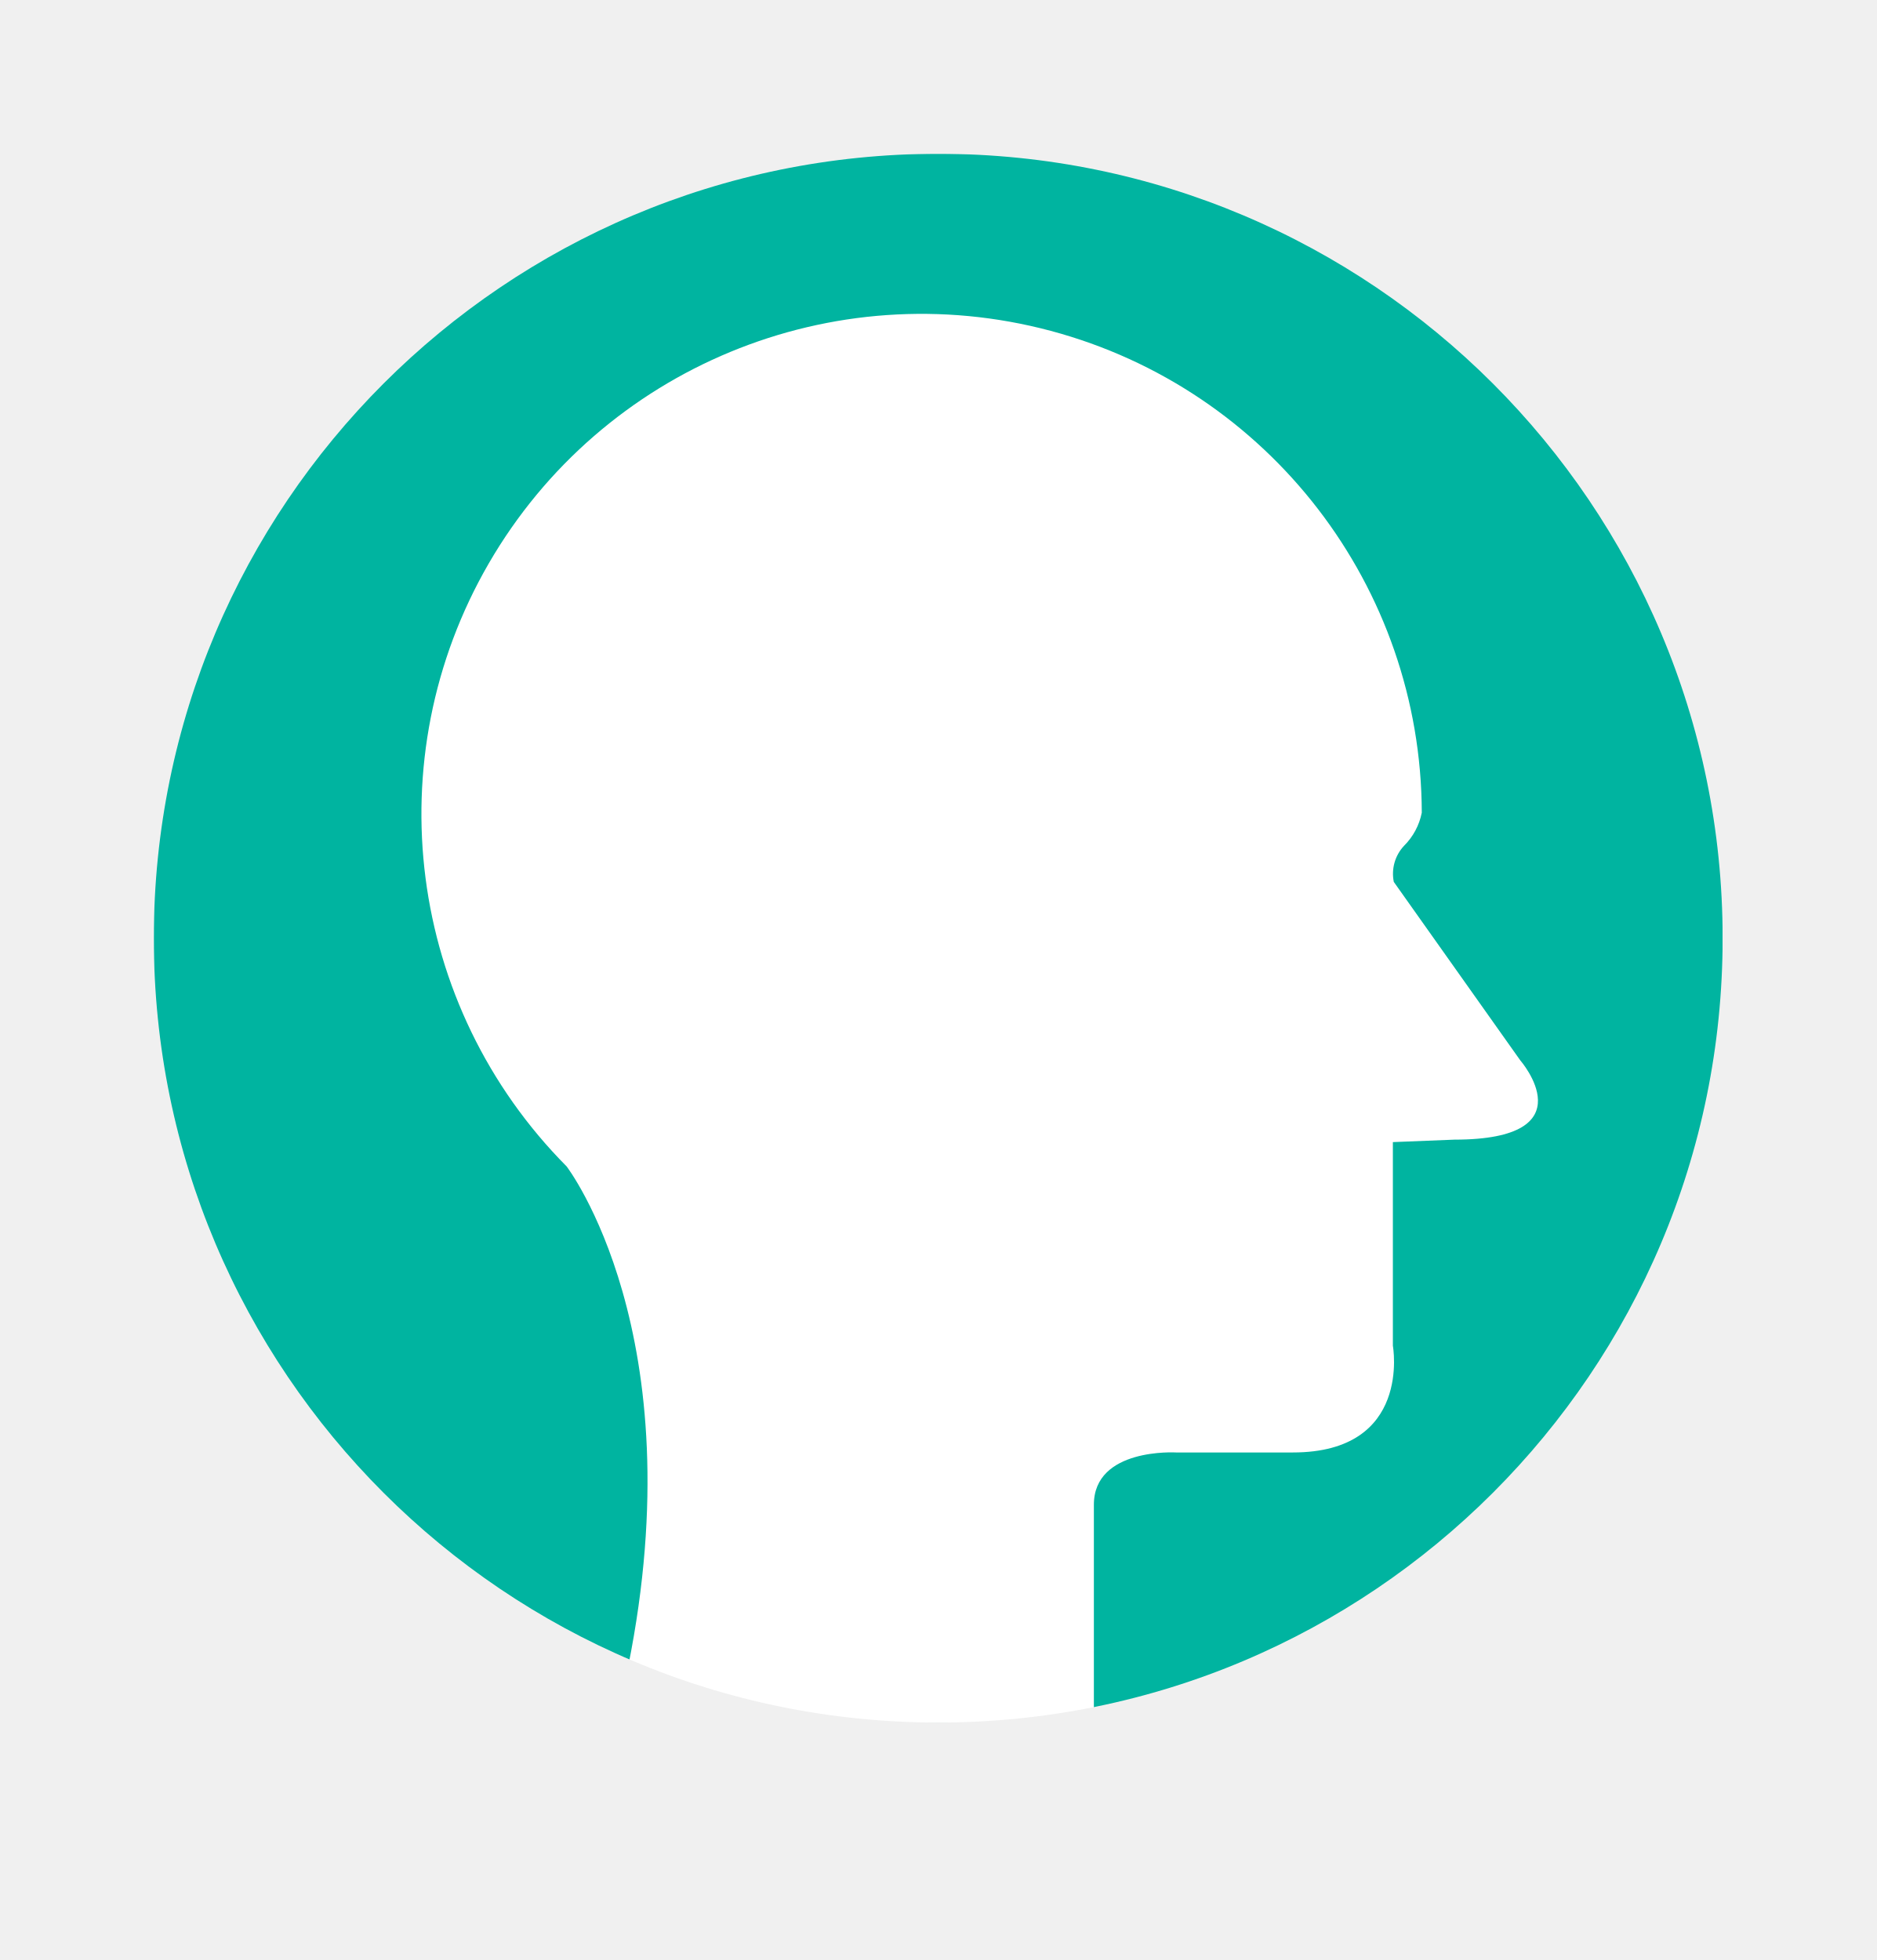
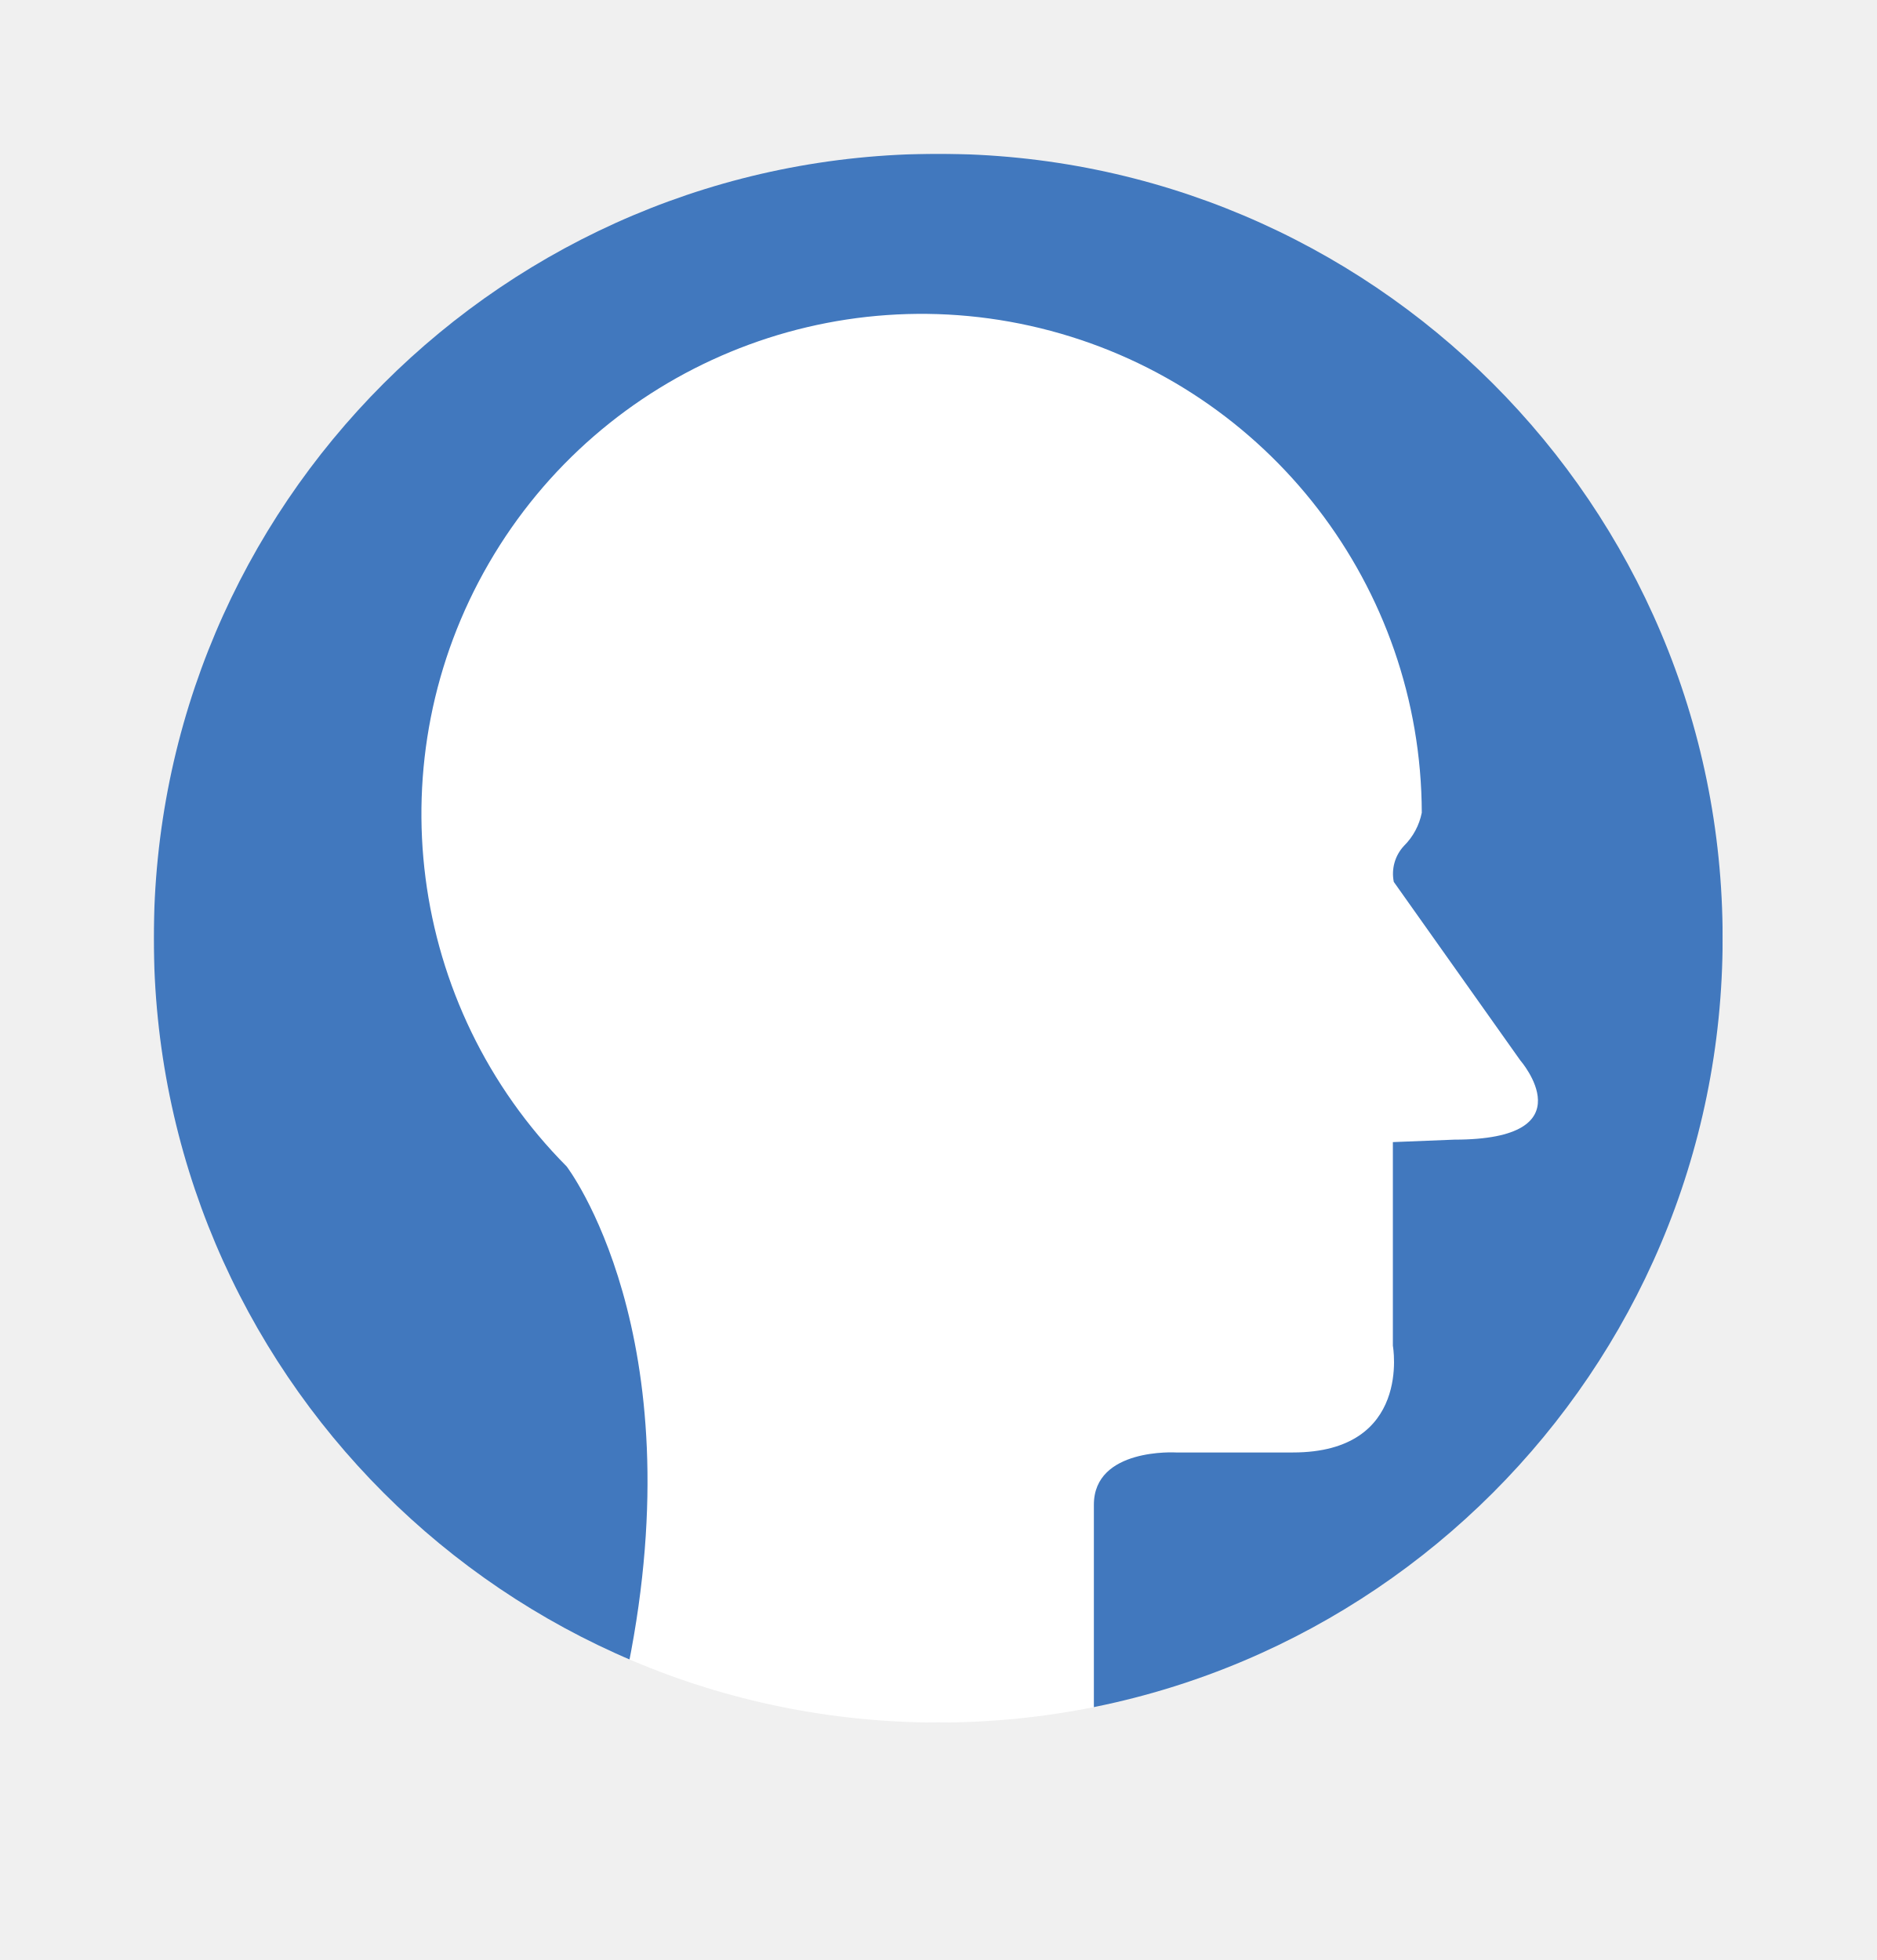
<svg xmlns="http://www.w3.org/2000/svg" id="Layer_1" data-name="Layer 1" viewBox="0 0 61 63.72">
  <defs>
    <style>
            .headCls-1,.headCls-2{
                fill:none;
            }
            .headCls-2{
                clip-rule:evenodd;
            }
            .headCls-3{
                clip-path:url(#clip-path);
            }
            .headCls-4{
                clip-path:url(#clip-path-2);
            }
            .headCls-5{
                isolation:isolate;
            }
            .headCls-6{
                clip-path:url(#clip-path-3);
            }
            .headCls-7{
-                 fill:#00b4a0;
+                 fill:#4178BE;
            }
            .headCls-8{
                clip-path:url(#clip-path-5);
            }
            .headCls-9{
                fill:#fff;
            }
        </style>
    <clipPath id="clip-path" transform="translate(-12.88 -1.42)">
      <circle class="headCls-1" cx="43.38" cy="31.92" r="25.5" />
    </clipPath>
    <clipPath id="clip-path-2" transform="translate(-12.88 -1.42)">
      <rect class="headCls-1" x="-17.12" y="-547.58" width="1024" height="768" />
    </clipPath>
    <clipPath id="clip-path-3" transform="translate(-12.88 -1.42)">
      <rect class="headCls-1" x="17.88" y="6.42" width="51" height="51" />
    </clipPath>
    <clipPath id="clip-path-5" transform="translate(-12.88 -1.42)">
      <path class="headCls-2" d="M33.3,55.6c2.18-10.82-2-16.26-2-16.26A16.26,16.26,0,1,1,59.1,27.84a2.09,2.09,0,0,1-.58,1.08,1.33,1.33,0,0,0-.33,1.17l4.11,5.8s2.25,2.58-2.14,2.58l-2,.08v6.62s0.63,3.47-3.25,3.47h-3.8s-2.67-.16-2.67,1.7v9.78" />
    </clipPath>
  </defs>
  <g class="headCls-3">
    <g class="headCls-4">
      <g class="headCls-5">
        <g class="headCls-6">
          <g class="headCls-6">
            <rect class="headCls-7" width="61" height="61" />
          </g>
          <g class="headCls-8">
            <g class="headCls-6">
              <rect class="headCls-9" x="8.71" y="5.17" width="46.29" height="58.55" />
            </g>
          </g>
        </g>
      </g>
    </g>
  </g>
</svg>
